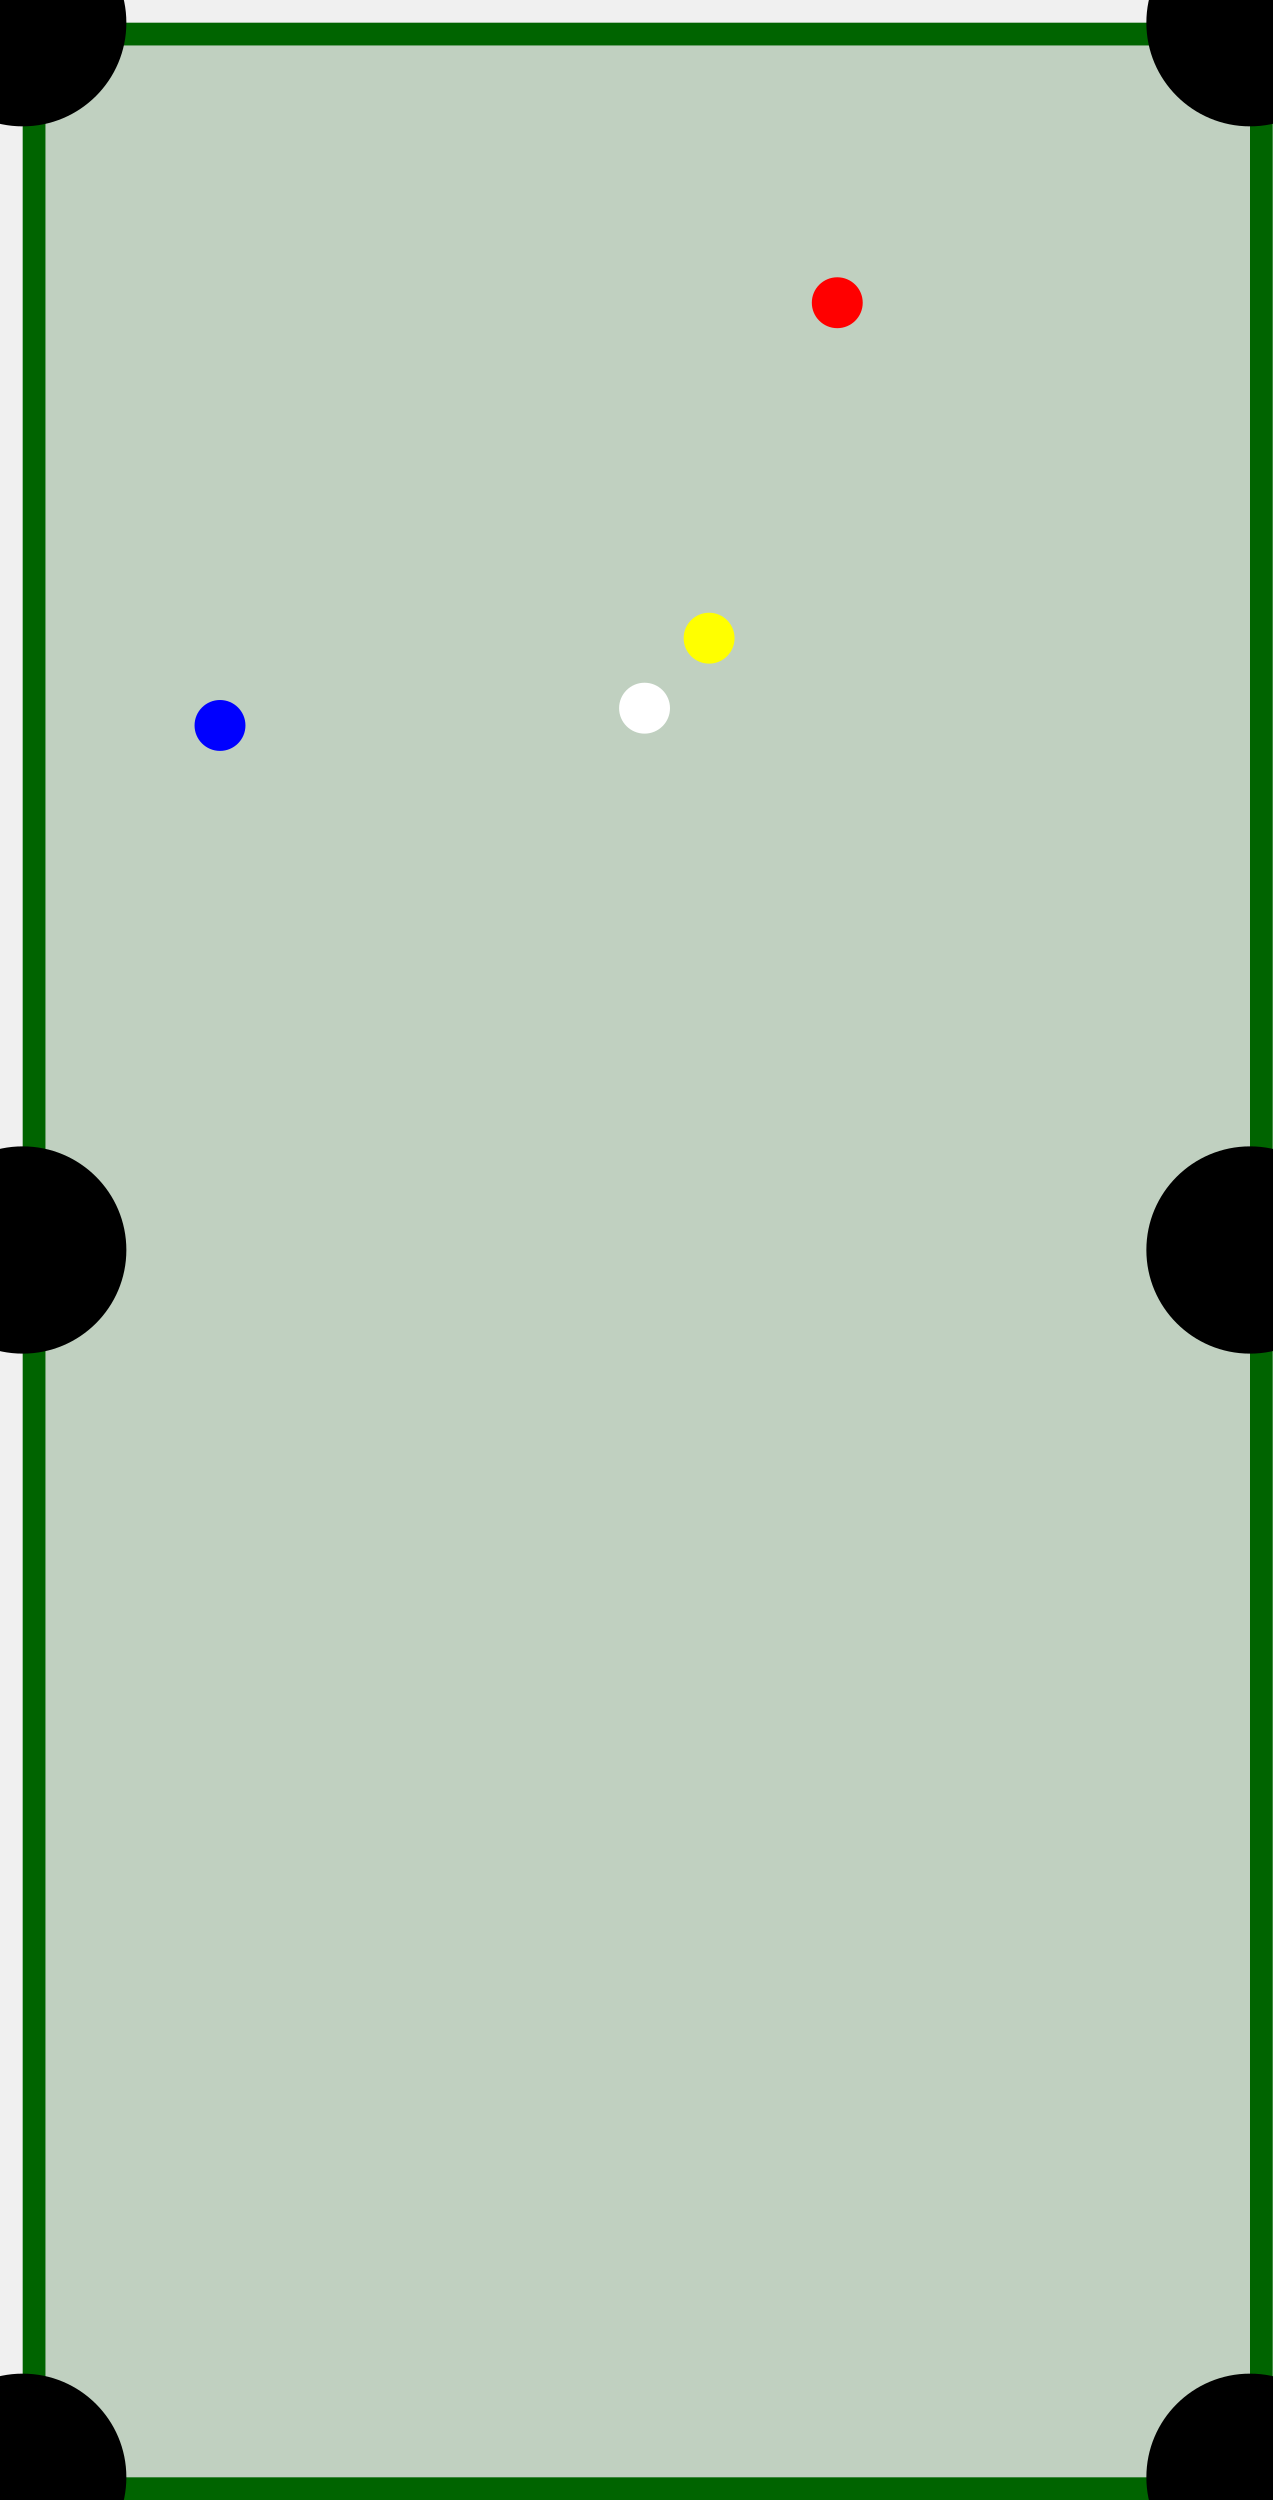
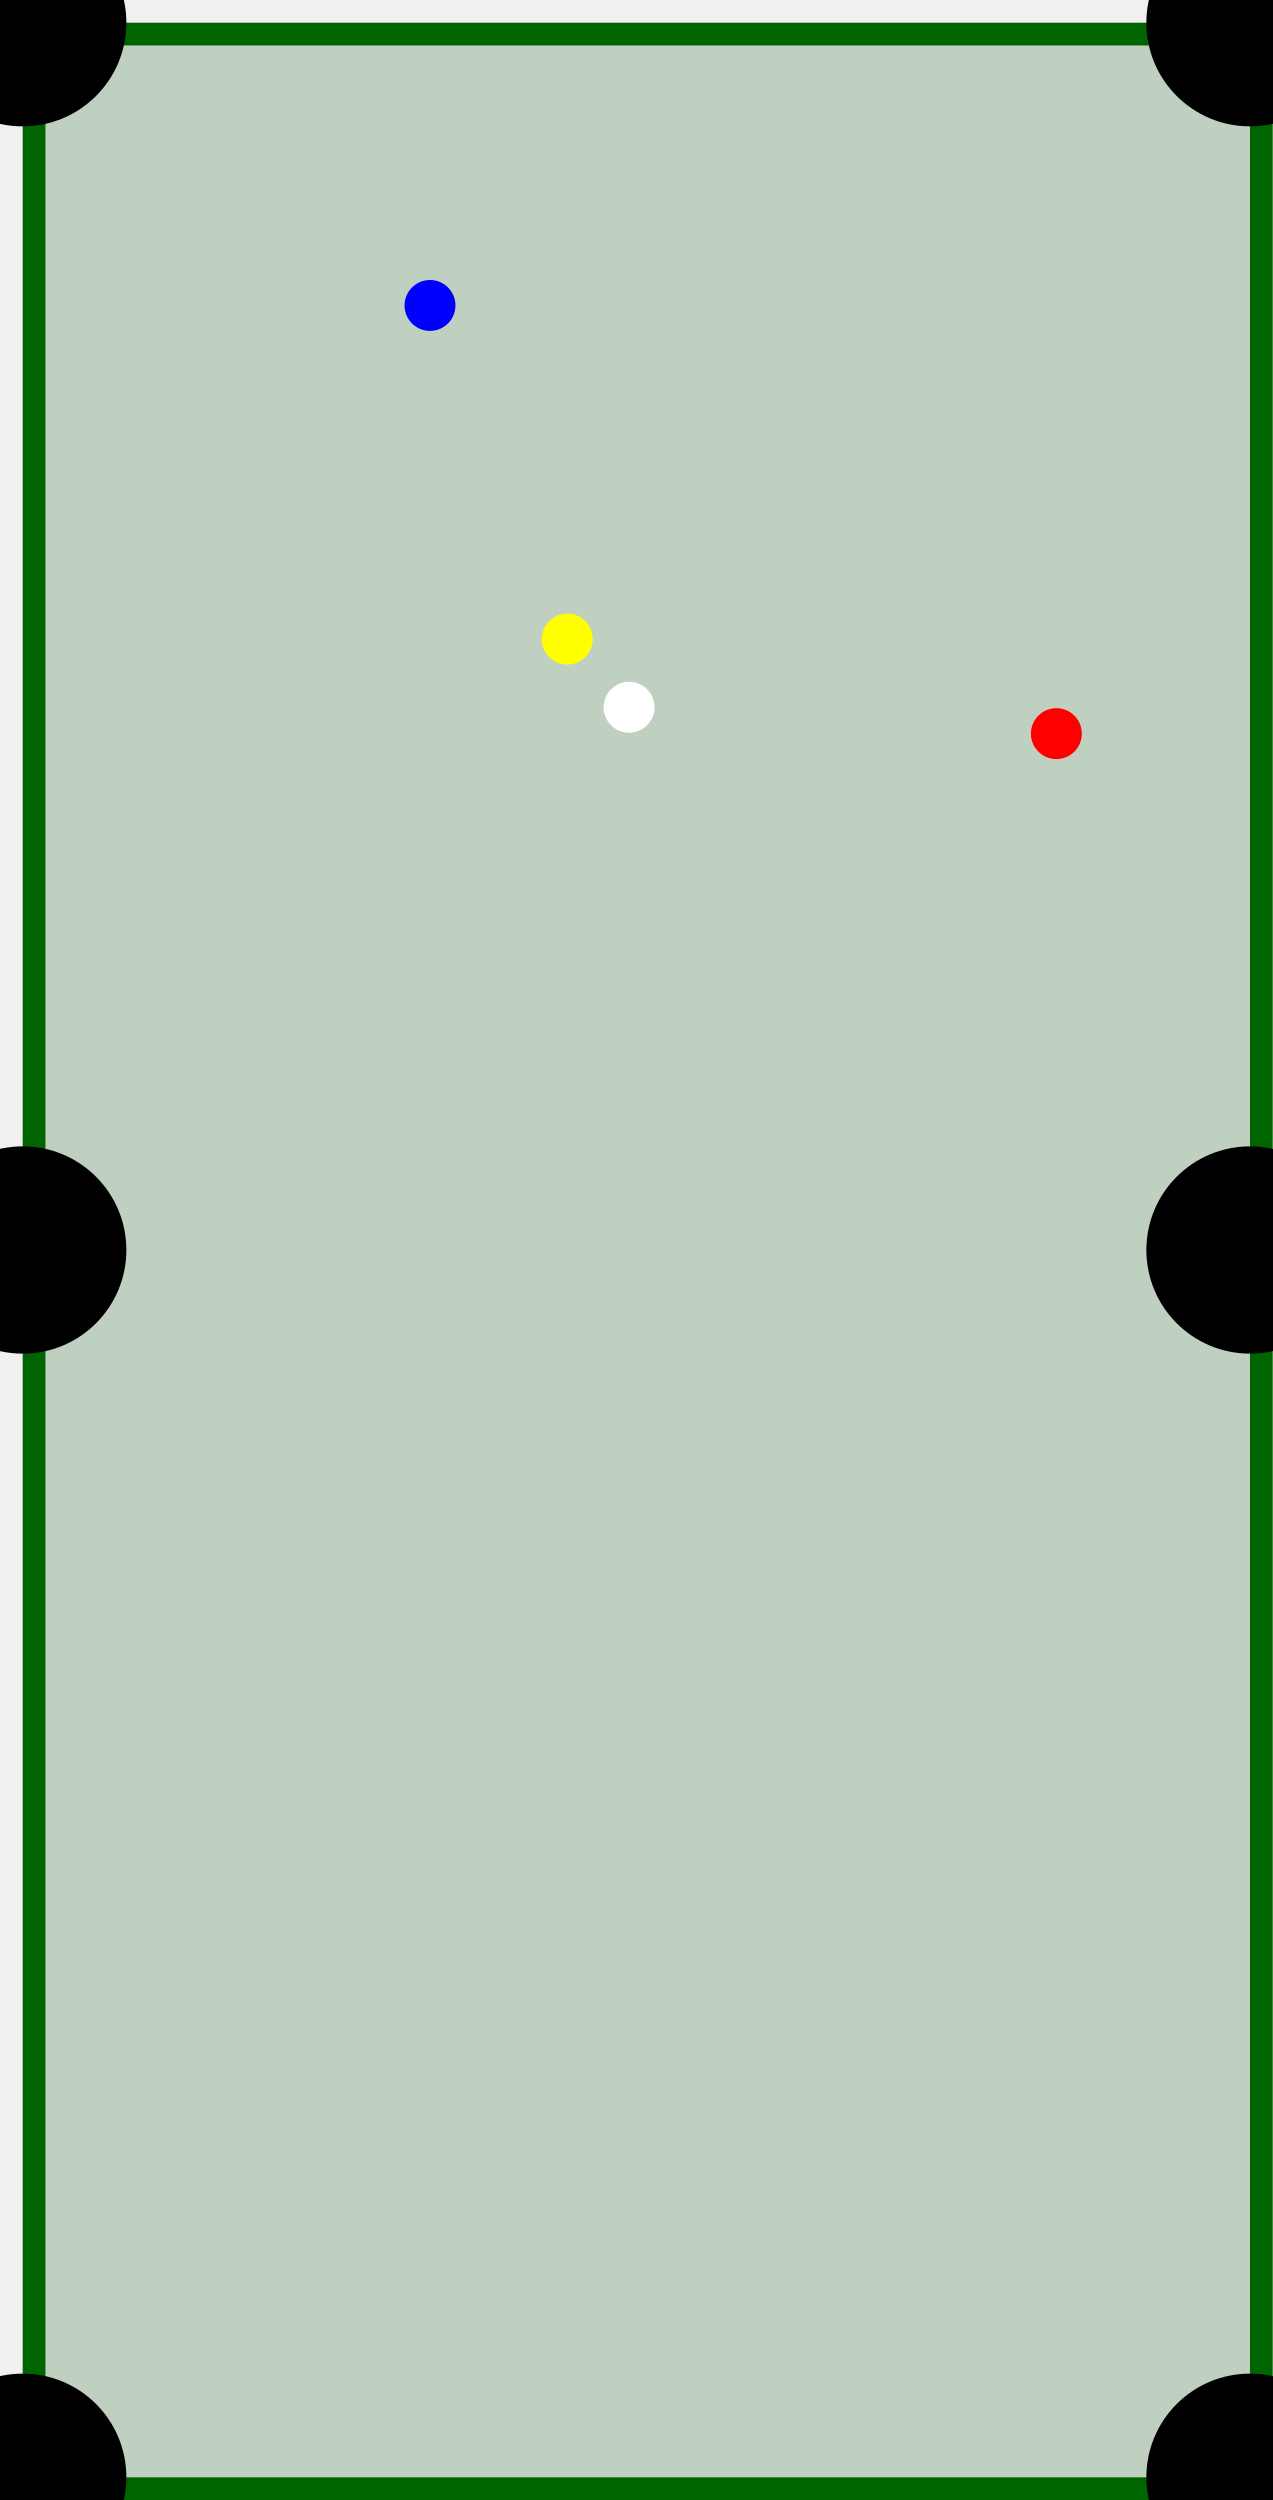
<svg xmlns="http://www.w3.org/2000/svg" width="700" height="1375" viewBox="-25 -25 1400 2750">
  <rect width="1350" height="2700" x="0" y="0" fill="#C0D0C0" />
  <rect width="1400" height="25" x="-25" y="0" fill="darkgreen" />
  <rect width="1400" height="25" x="-25" y="2700" fill="darkgreen" />
  <rect width="25" height="2750" x="0" y="-25" fill="darkgreen" />
  <rect width="25" height="2750" x="1350" y="-25" fill="darkgreen" />
  <circle cx="0" cy="0" r="114" fill="black" />
  <circle cx="0" cy="1350" r="114" fill="black" />
  <circle cx="0" cy="2700" r="114" fill="black" />
  <circle cx="1350" cy="0" r="114" fill="black" />
  <circle cx="1350" cy="1350" r="114" fill="black" />
  <circle cx="1350" cy="2700" r="114" fill="black" />
-   <circle cx="755" cy="677" r="28" fill="YELLOW" />
-   <circle cx="217" cy="773" r="28" fill="BLUE" />
-   <circle cx="896" cy="308" r="28" fill="RED" />
-   <circle cx="684" cy="754" r="28" fill="WHITE" />
+   <circle cx="599" cy="678" r="28" fill="YELLOW" />
+   <circle cx="448" cy="311" r="28" fill="BLUE" />
+   <circle cx="1137" cy="782" r="28" fill="RED" />
+   <circle cx="667" cy="753" r="28" fill="WHITE" />
</svg>
